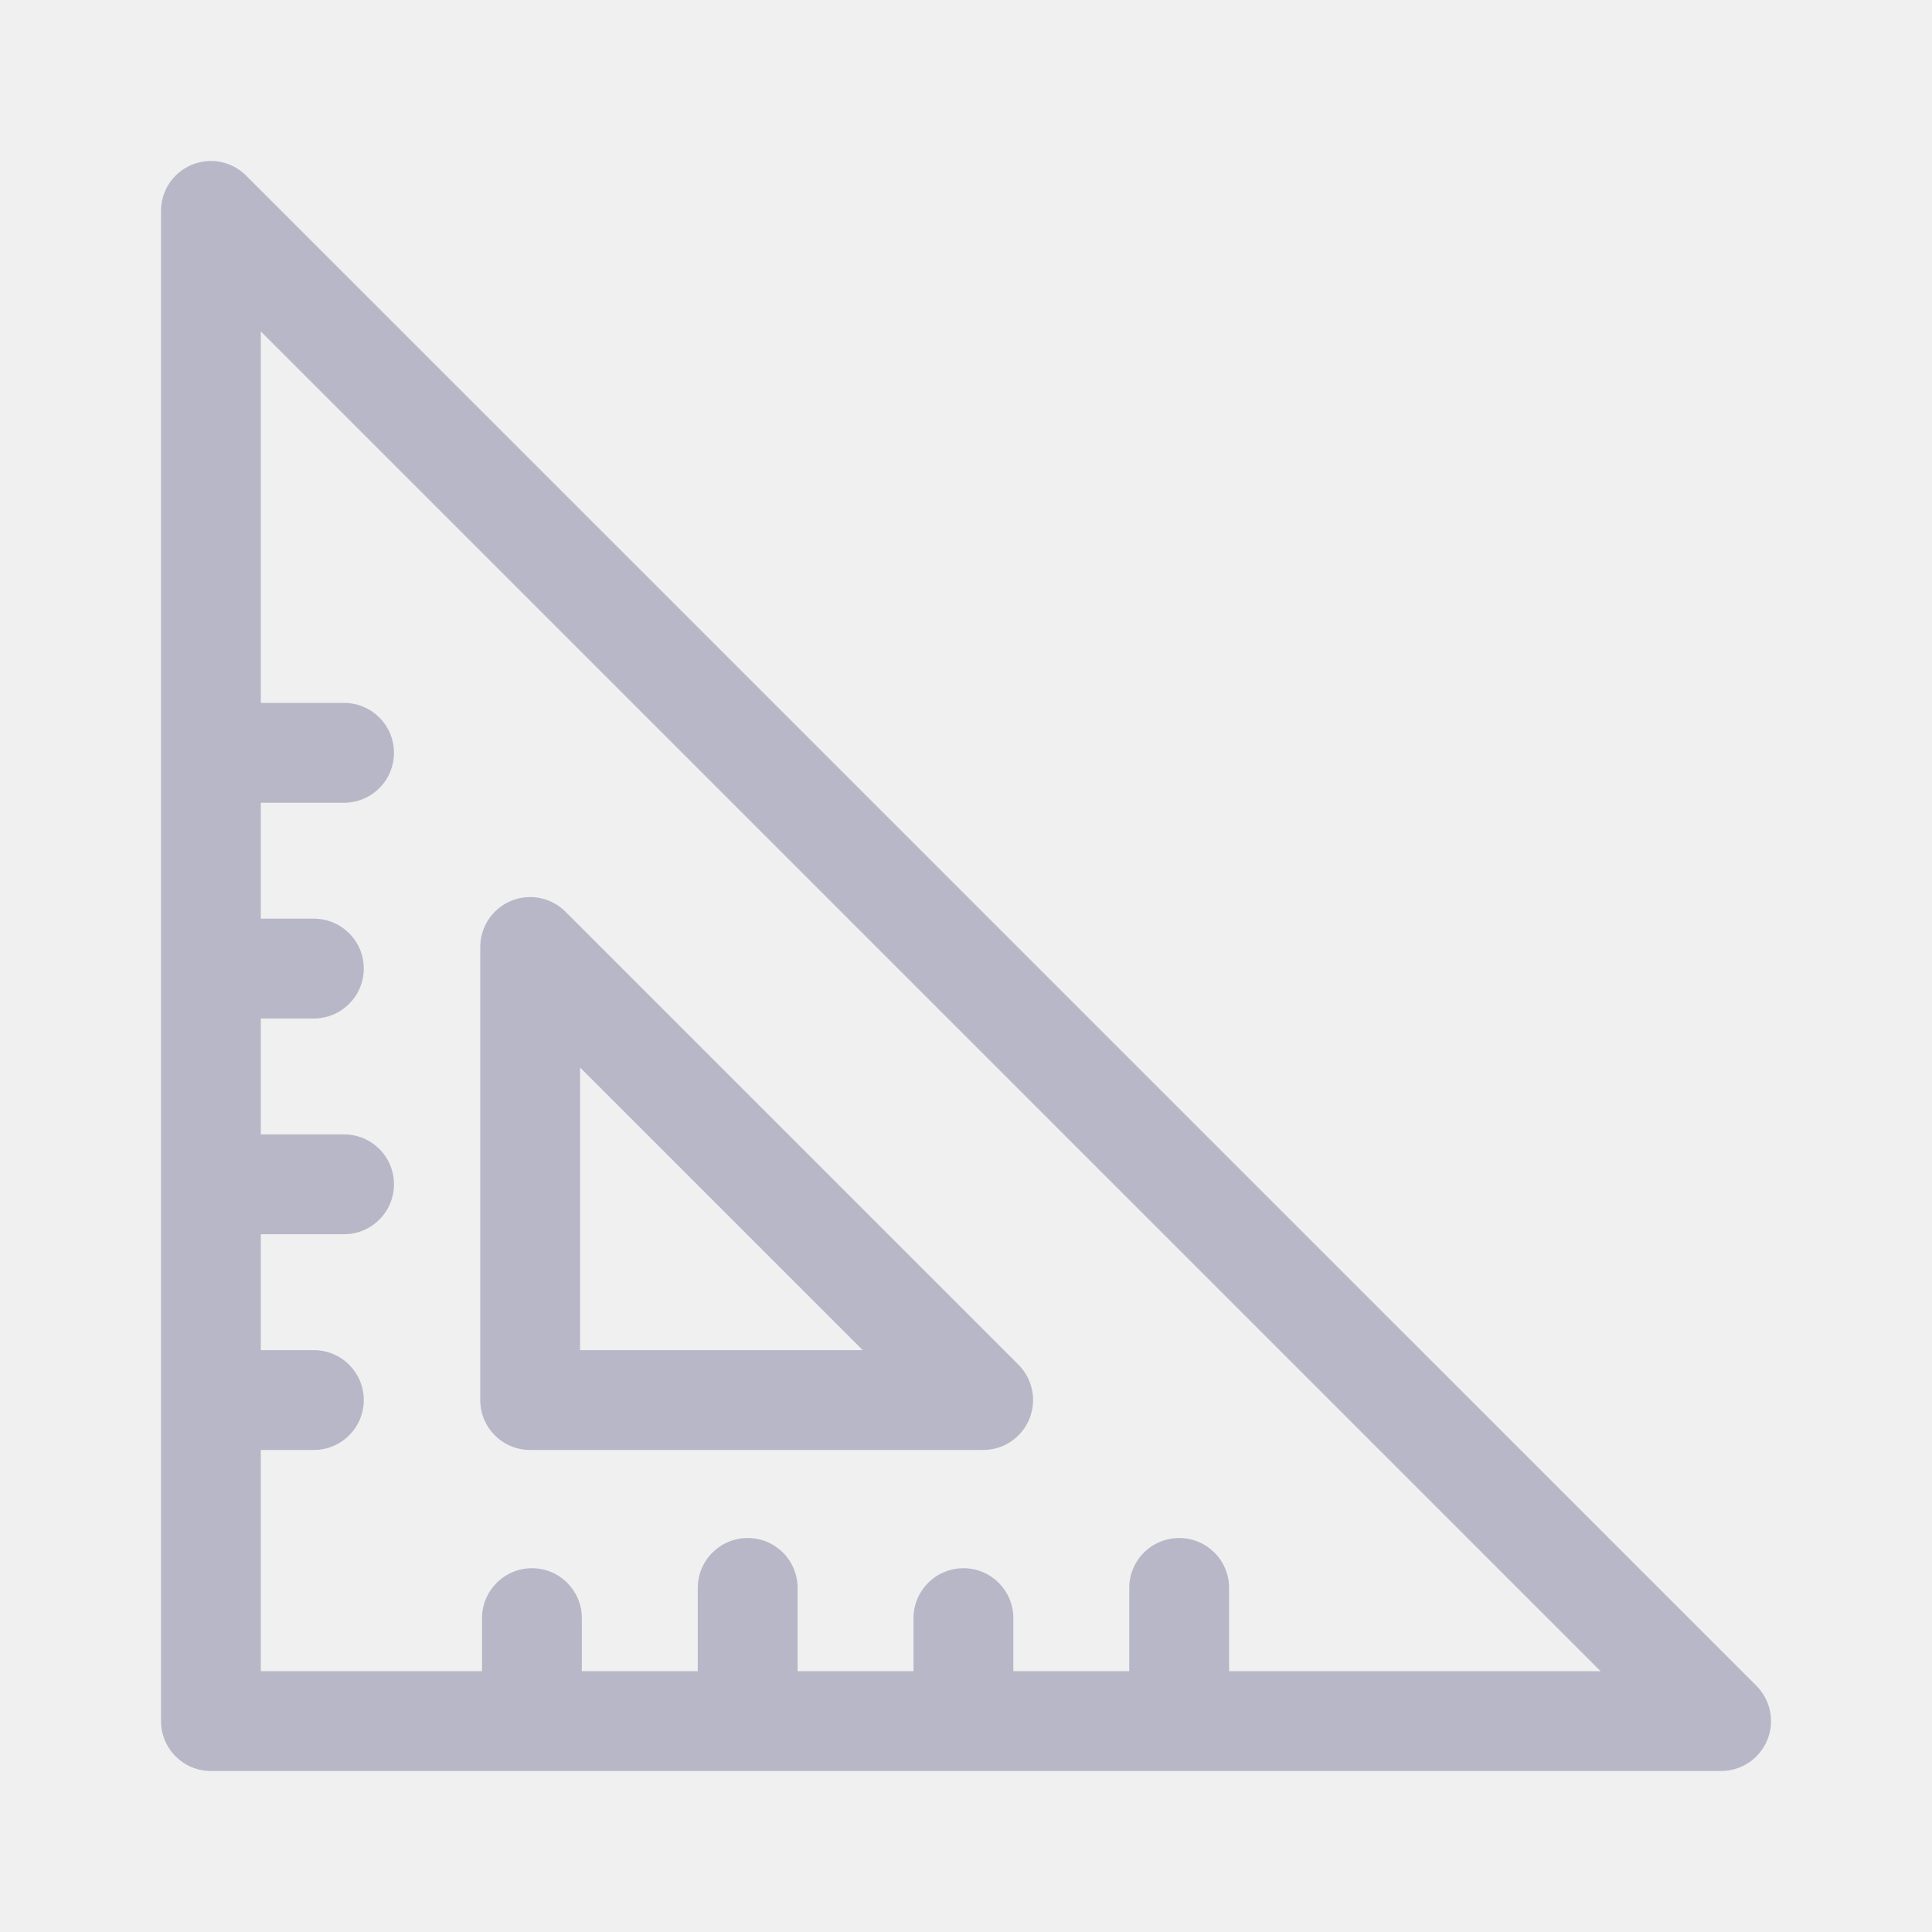
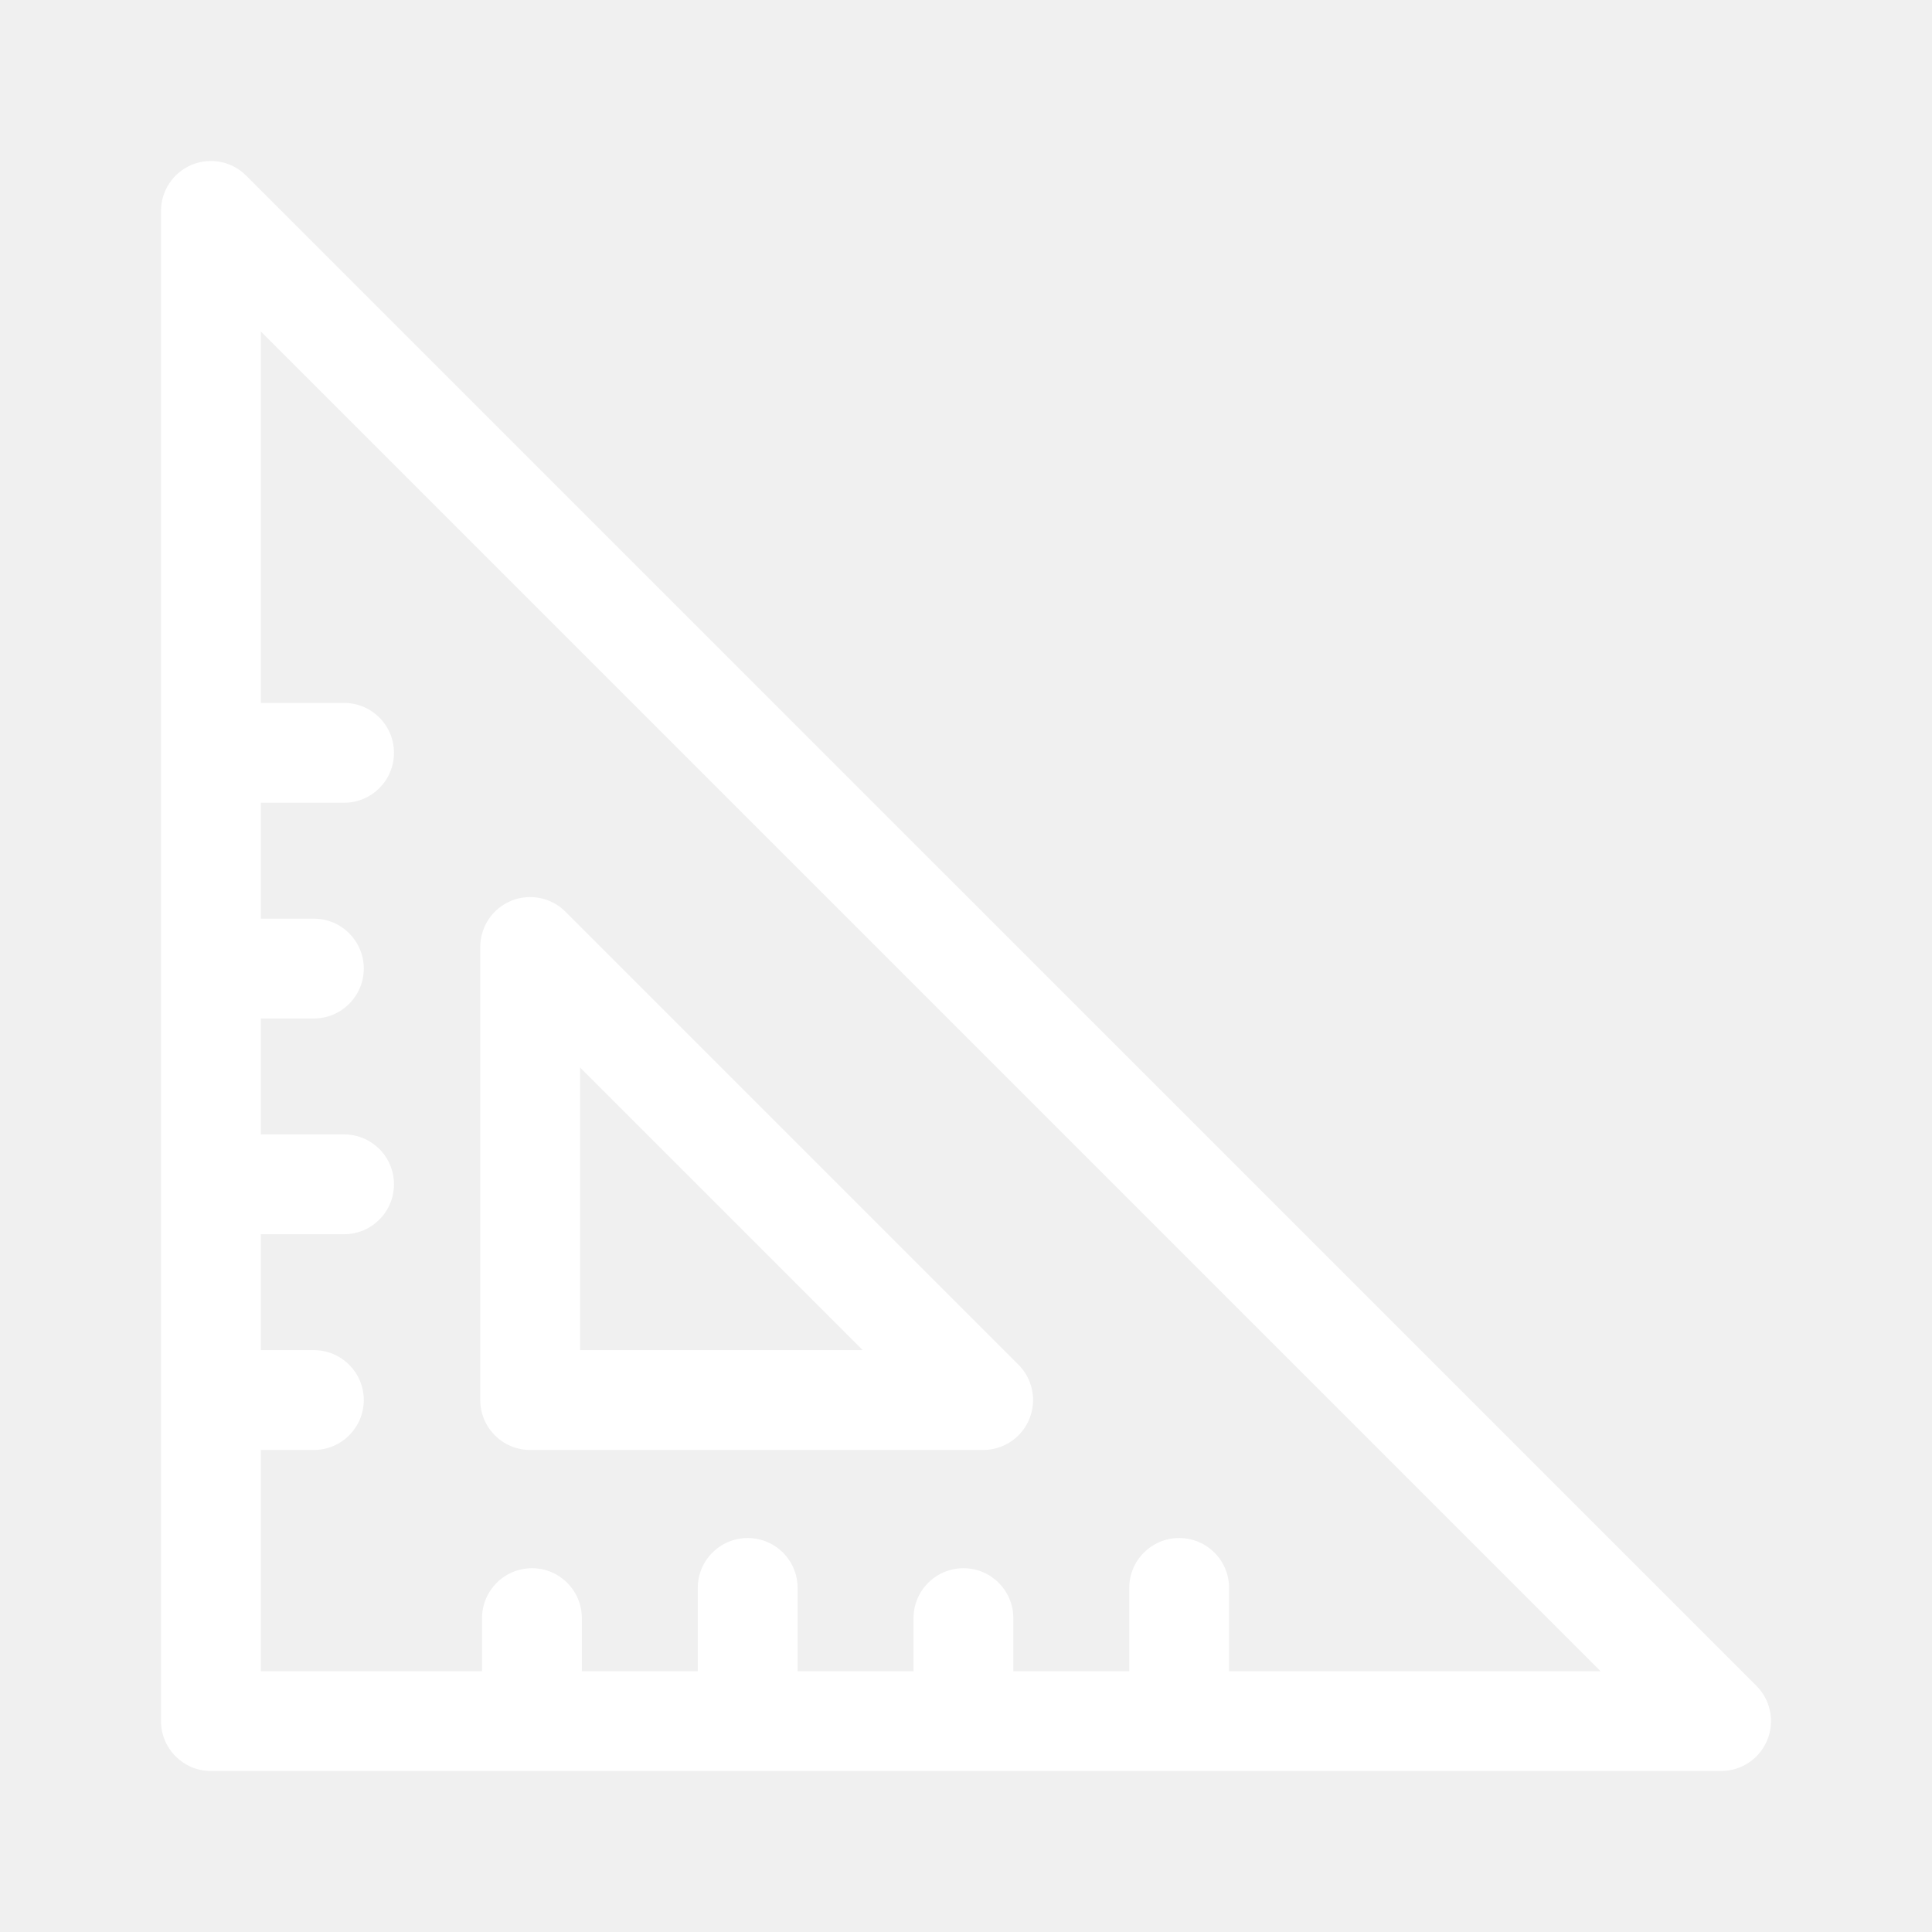
<svg xmlns="http://www.w3.org/2000/svg" width="24" height="24" viewBox="0 0 24 24" fill="none">
-   <path d="M21.819 20.942L3.058 2.182C2.881 2.004 2.615 1.951 2.383 2.047C2.151 2.143 2 2.369 2 2.62V21.38C2 21.722 2.278 22 2.62 22H21.38C21.631 22 21.857 21.849 21.953 21.617C22.049 21.386 21.996 21.119 21.819 20.942ZM15.268 20.76V19.726C15.268 19.383 14.991 19.106 14.648 19.106C14.306 19.106 14.028 19.383 14.028 19.726V20.76H12.588V20.101C12.588 19.759 12.311 19.481 11.969 19.481C11.626 19.481 11.348 19.759 11.348 20.101V20.76H9.908V19.726C9.908 19.383 9.631 19.106 9.288 19.106C8.946 19.106 8.668 19.383 8.668 19.726V20.76H7.228V20.101C7.228 19.759 6.951 19.481 6.609 19.481C6.266 19.481 5.988 19.759 5.988 20.101V20.76H3.24V18.012H3.899C4.241 18.012 4.519 17.734 4.519 17.392C4.519 17.049 4.241 16.772 3.899 16.772H3.24V15.332H4.274C4.617 15.332 4.894 15.054 4.894 14.712C4.894 14.369 4.617 14.092 4.274 14.092H3.24V12.652H3.899C4.241 12.652 4.519 12.374 4.519 12.032C4.519 11.689 4.241 11.412 3.899 11.412H3.24V9.972H4.274C4.617 9.972 4.894 9.694 4.894 9.352C4.894 9.009 4.617 8.732 4.274 8.732H3.24V4.117L19.883 20.76H15.268Z" fill="#B7B7C8" />
-   <path d="M6.586 18.012H12.214C12.464 18.012 12.691 17.861 12.786 17.629C12.882 17.397 12.829 17.131 12.652 16.953L7.024 11.325C6.847 11.148 6.58 11.095 6.348 11.191C6.117 11.287 5.966 11.513 5.966 11.764V17.392C5.966 17.734 6.243 18.012 6.586 18.012ZM7.206 13.261L10.717 16.772H7.206V13.261Z" fill="#B7B7C8" />
+   <path d="M21.819 20.942L3.058 2.182C2.881 2.004 2.615 1.951 2.383 2.047C2.151 2.143 2 2.369 2 2.62V21.38C2 21.722 2.278 22 2.62 22H21.38C21.631 22 21.857 21.849 21.953 21.617C22.049 21.386 21.996 21.119 21.819 20.942ZM15.268 20.76V19.726C15.268 19.383 14.991 19.106 14.648 19.106C14.306 19.106 14.028 19.383 14.028 19.726V20.76H12.588V20.101C12.588 19.759 12.311 19.481 11.969 19.481C11.626 19.481 11.348 19.759 11.348 20.101V20.76H9.908V19.726C9.908 19.383 9.631 19.106 9.288 19.106C8.946 19.106 8.668 19.383 8.668 19.726V20.76H7.228V20.101C7.228 19.759 6.951 19.481 6.609 19.481C6.266 19.481 5.988 19.759 5.988 20.101V20.76H3.24V18.012H3.899C4.241 18.012 4.519 17.734 4.519 17.392C4.519 17.049 4.241 16.772 3.899 16.772H3.24V15.332H4.274C4.617 15.332 4.894 15.054 4.894 14.712C4.894 14.369 4.617 14.092 4.274 14.092H3.24V12.652H3.899C4.241 12.652 4.519 12.374 4.519 12.032C4.519 11.689 4.241 11.412 3.899 11.412H3.24V9.972H4.274C4.617 9.972 4.894 9.694 4.894 9.352C4.894 9.009 4.617 8.732 4.274 8.732H3.24V4.117L19.883 20.76H15.268Z" fill="white" />
+   <path d="M6.586 18.012H12.214C12.464 18.012 12.691 17.861 12.786 17.629C12.882 17.397 12.829 17.131 12.652 16.953L7.024 11.325C6.847 11.148 6.58 11.095 6.348 11.191C6.117 11.287 5.966 11.513 5.966 11.764V17.392C5.966 17.734 6.243 18.012 6.586 18.012ZM7.206 13.261L10.717 16.772H7.206V13.261Z" fill="white" />
</svg>
